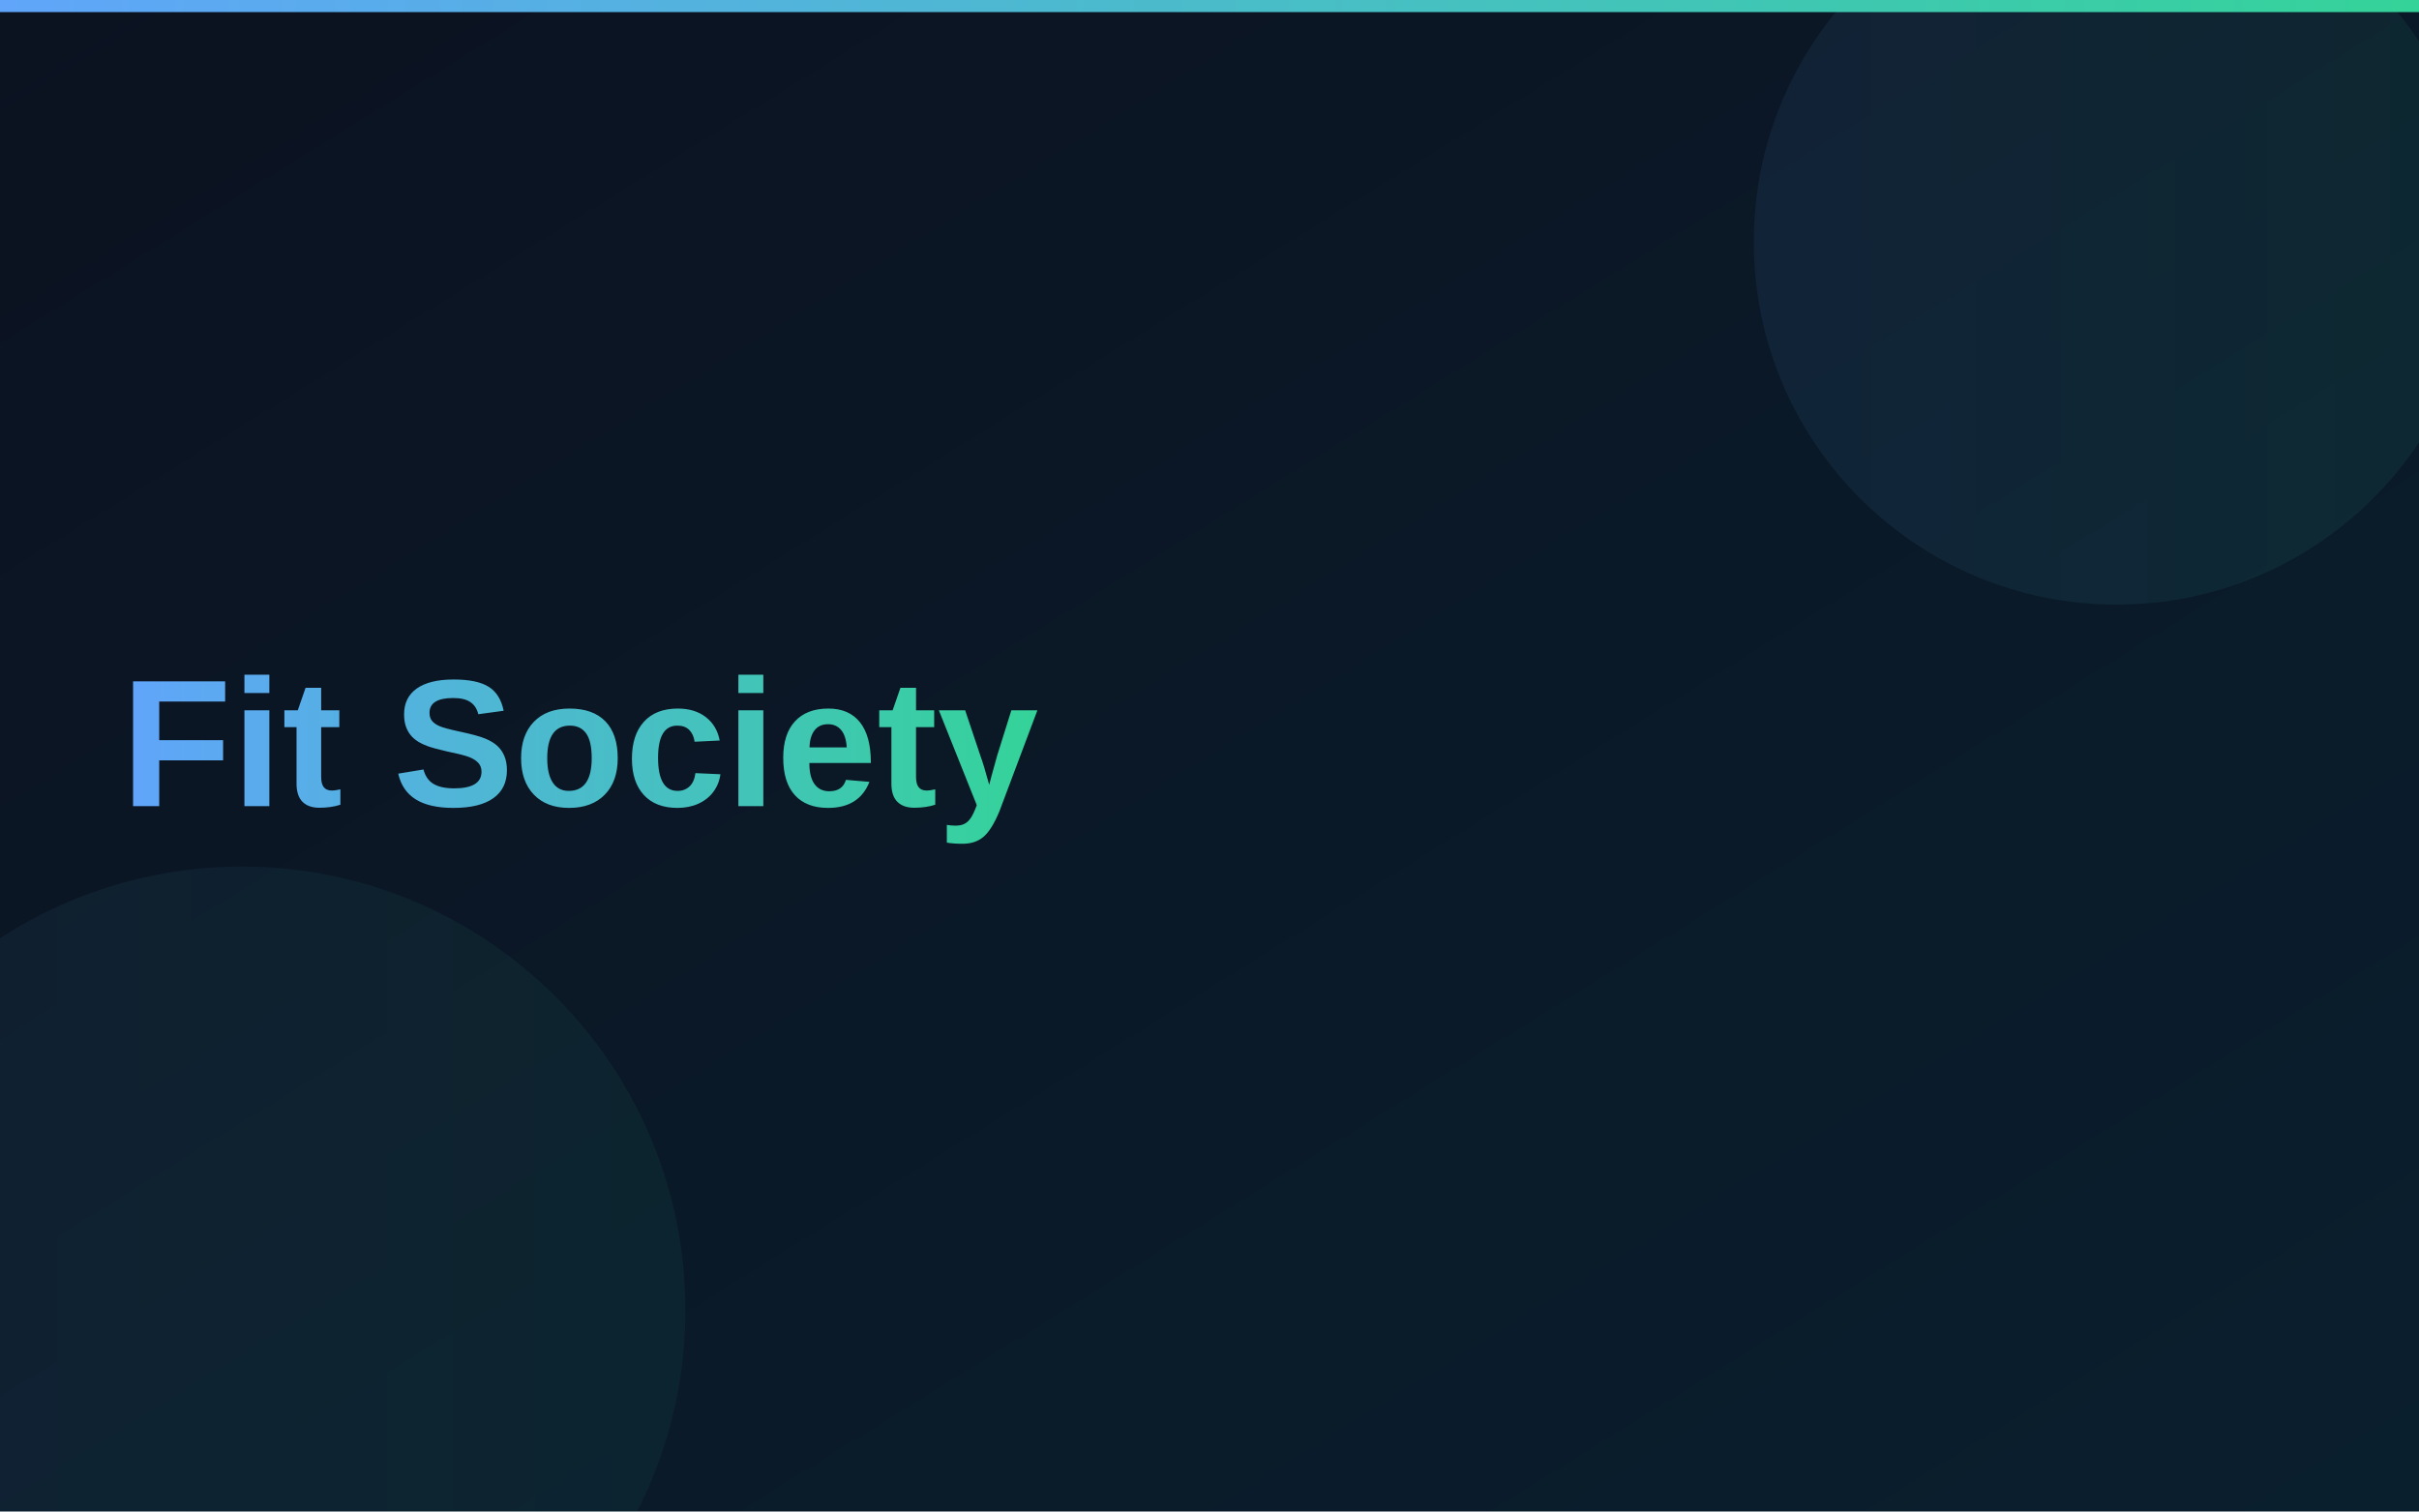
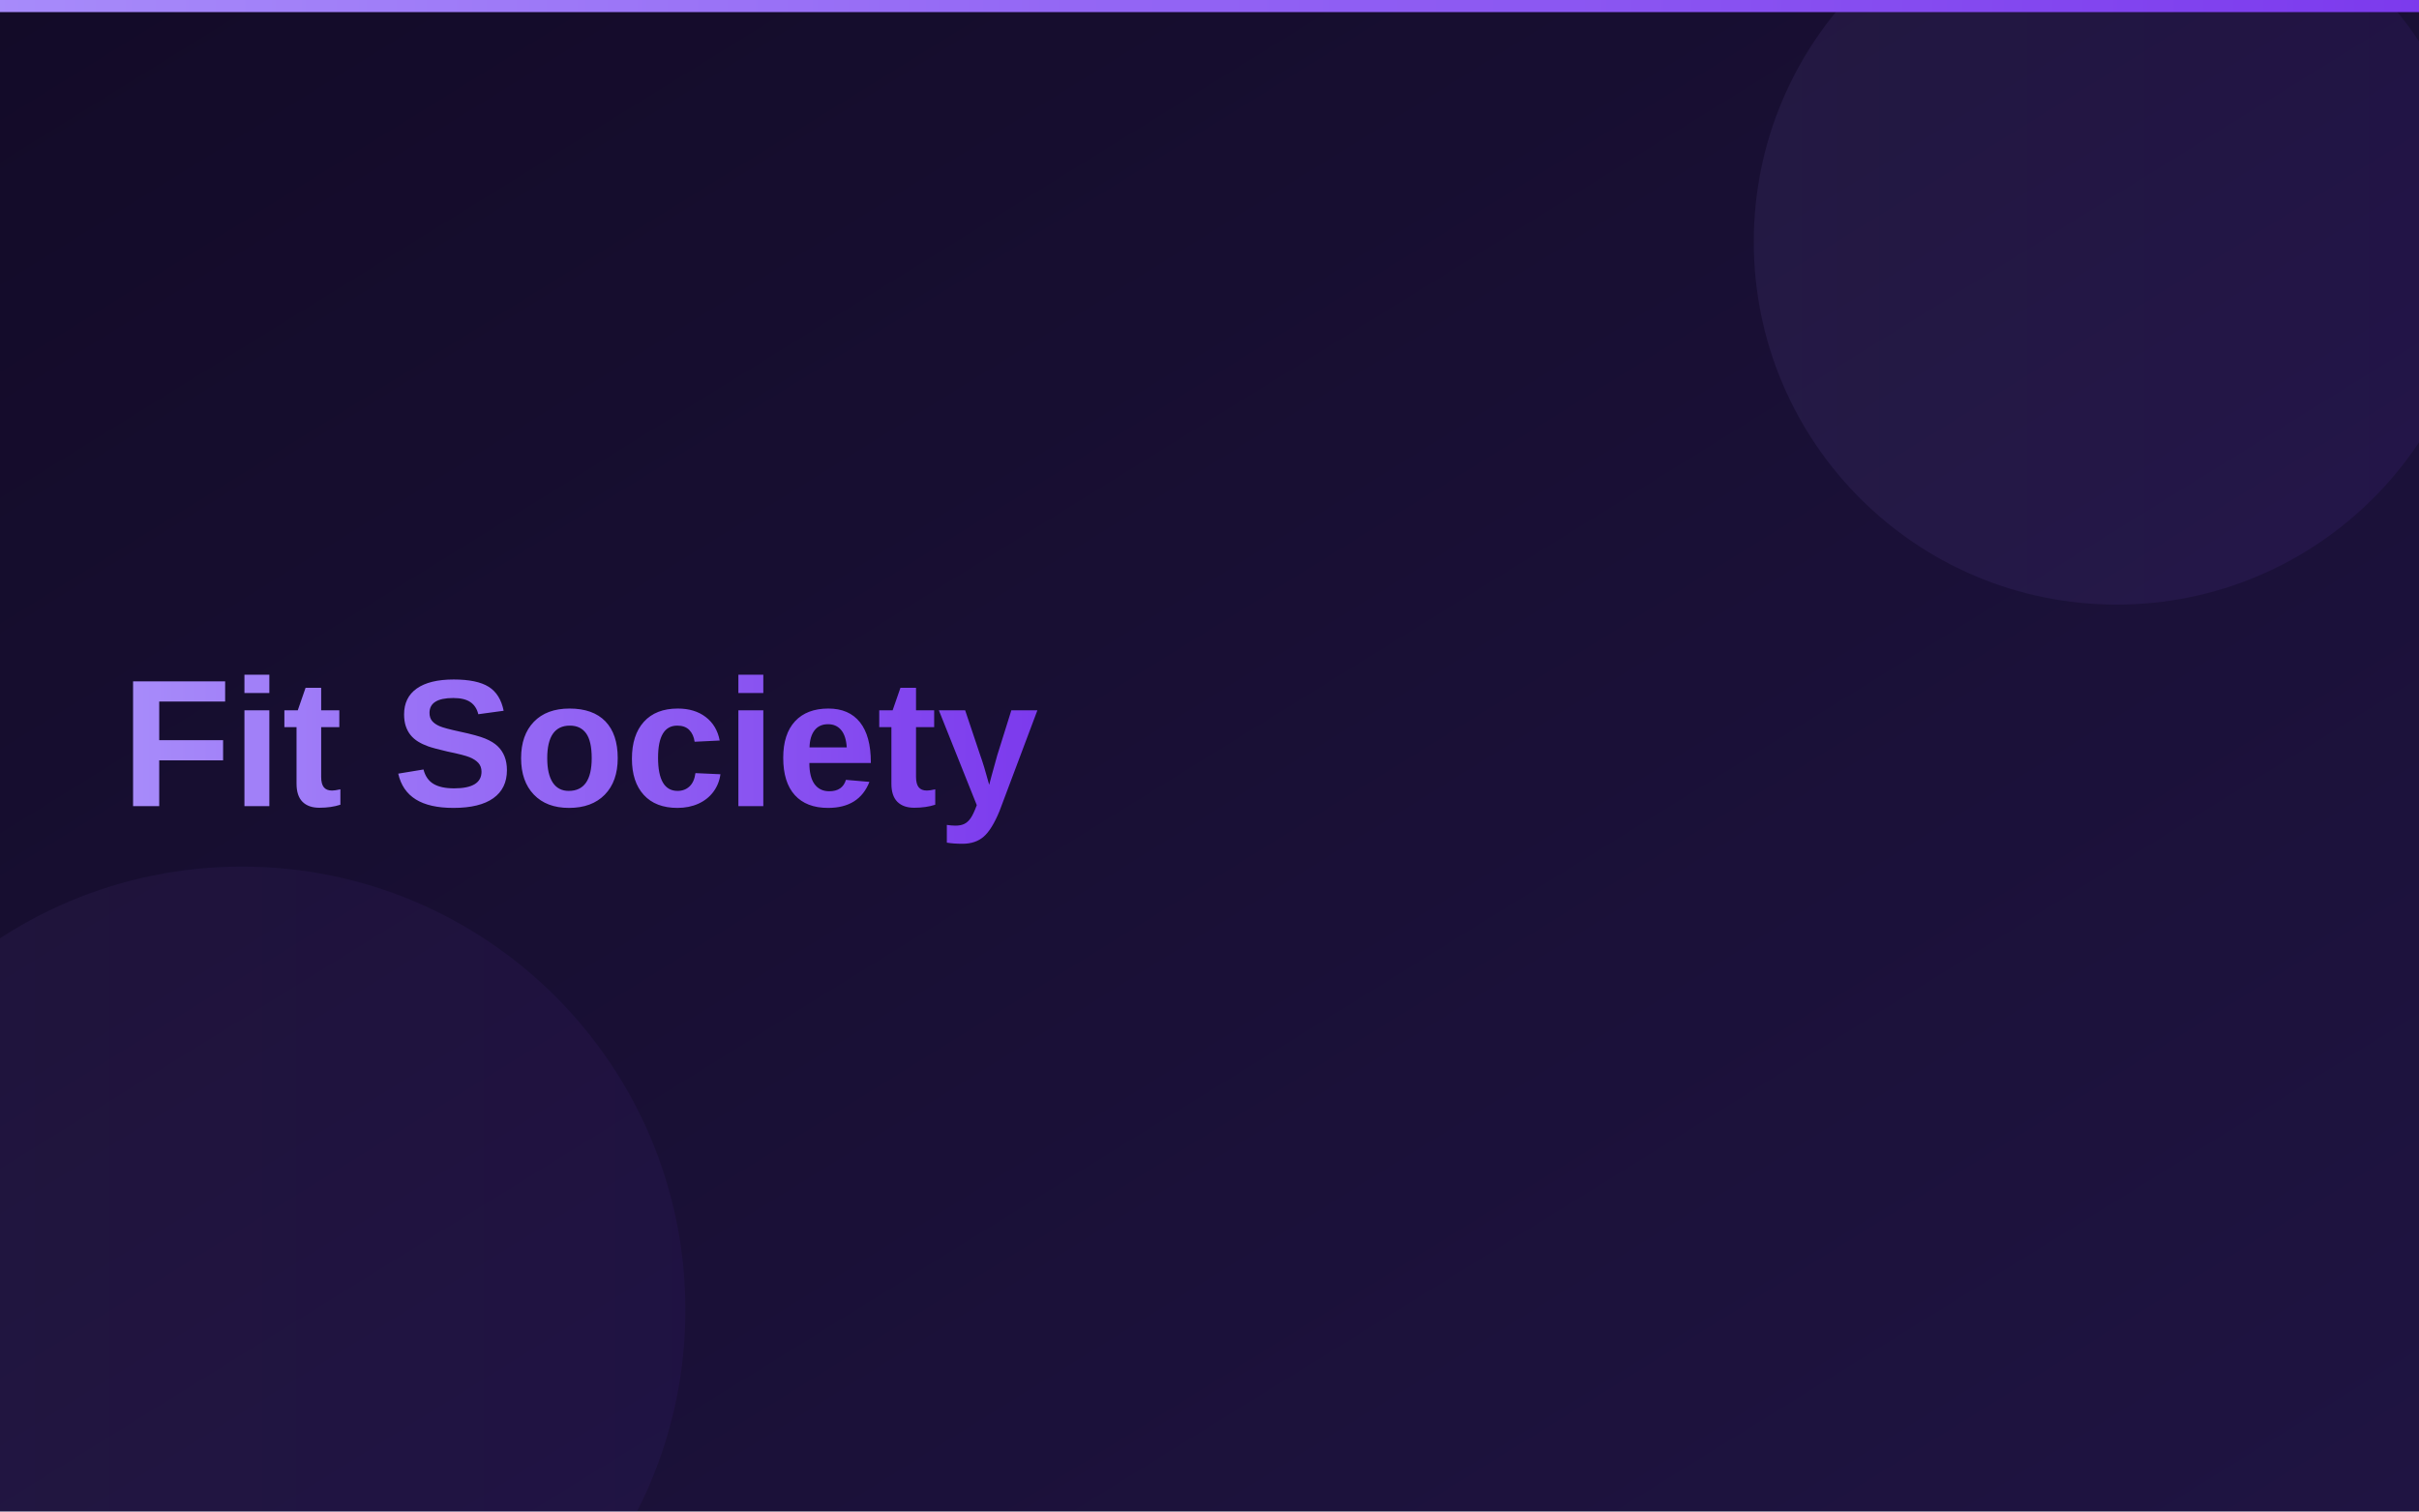
<svg xmlns="http://www.w3.org/2000/svg" width="1200" height="750" viewBox="0 0 1200 750">
  <defs>
    <linearGradient id="bg" x1="0" y1="0" x2="1" y2="1">
-       <stop offset="0%" stop-color="#0b1220" />
-       <stop offset="100%" stop-color="#0a1f2e" />
+       <stop offset="0%" stop-color="#130b28" />
+       <stop offset="100%" stop-color="#1f1442" />
    </linearGradient>
    <linearGradient id="accent" x1="0" y1="0" x2="1" y2="0">
-       <stop offset="0%" stop-color="#60a5fa" />
-       <stop offset="100%" stop-color="#34d399" />
+       <stop offset="0%" stop-color="#a78bfa" />
+       <stop offset="100%" stop-color="#7c3aed" />
    </linearGradient>
  </defs>
  <rect width="1200" height="750" fill="url(#bg)" />
  <circle cx="1050" cy="120" r="180" fill="url(#accent)" opacity="0.08" />
  <circle cx="120" cy="650" r="220" fill="url(#accent)" opacity="0.06" />
  <rect x="0" y="0" width="1200" height="6" fill="url(#accent)" />
  <text x="60" y="400" font-family="Arial, Helvetica, sans-serif" font-size="90" font-weight="800" fill="url(#accent)">Fit Society</text>
</svg>
